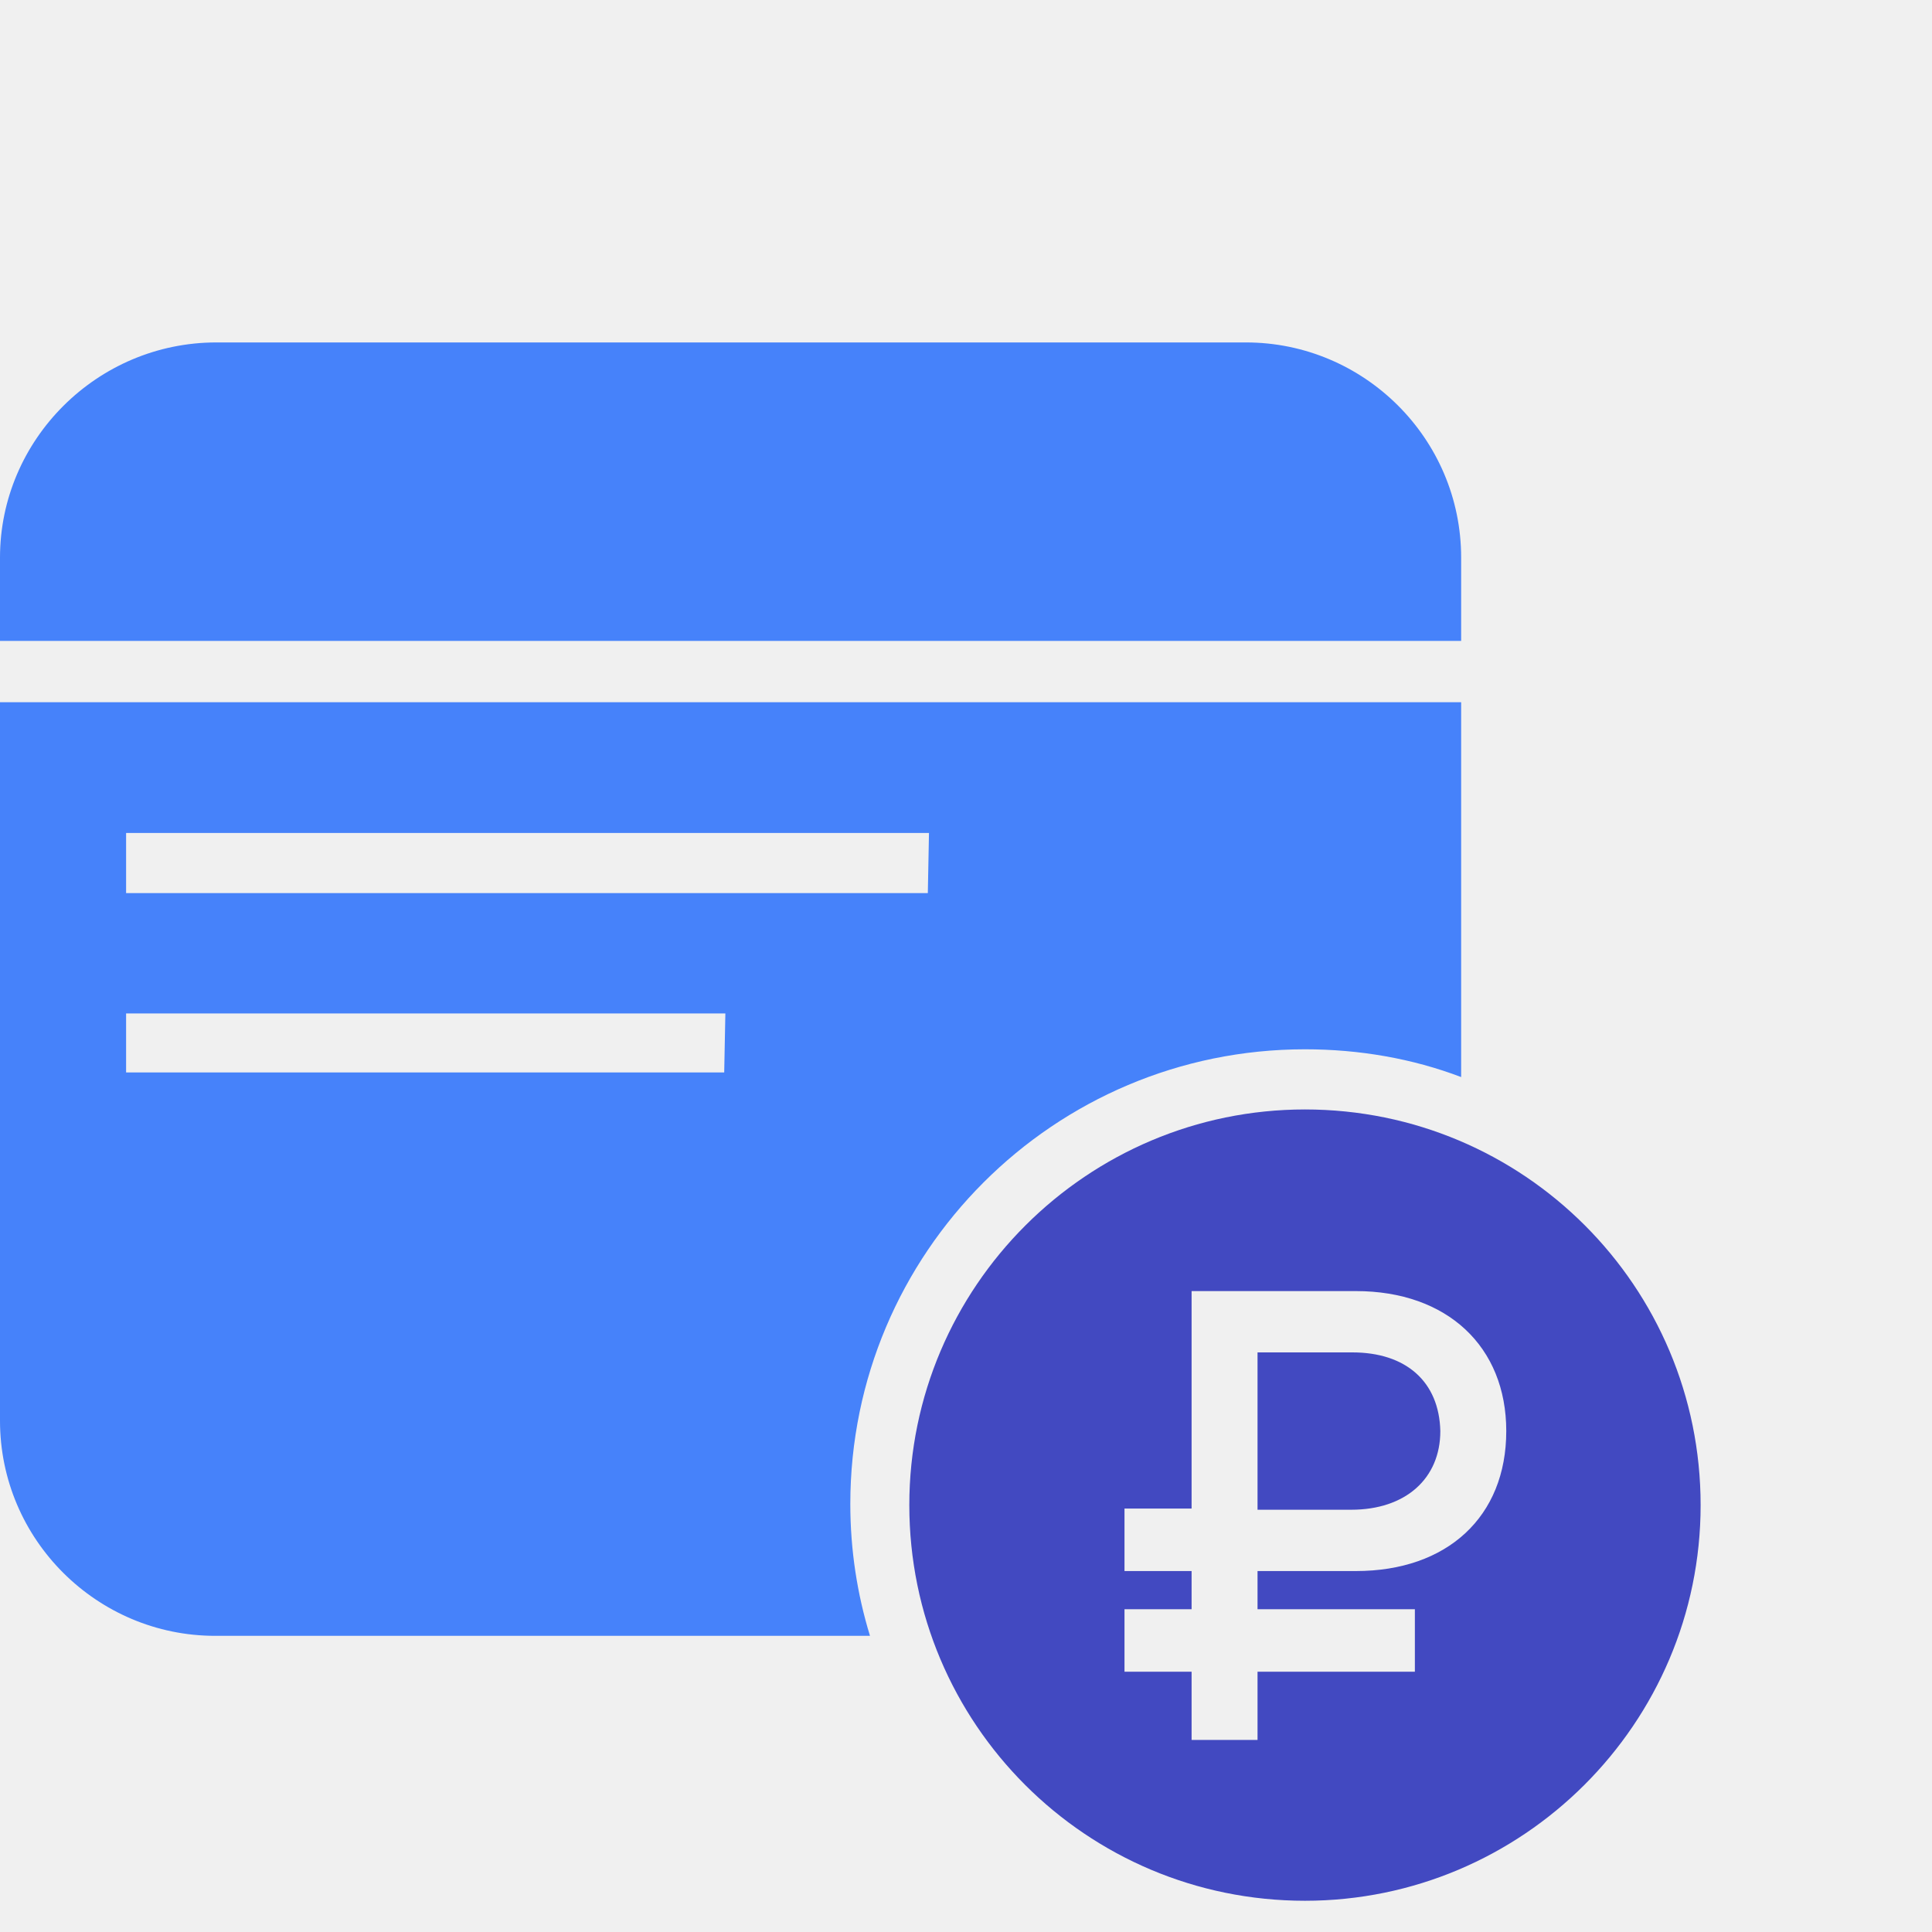
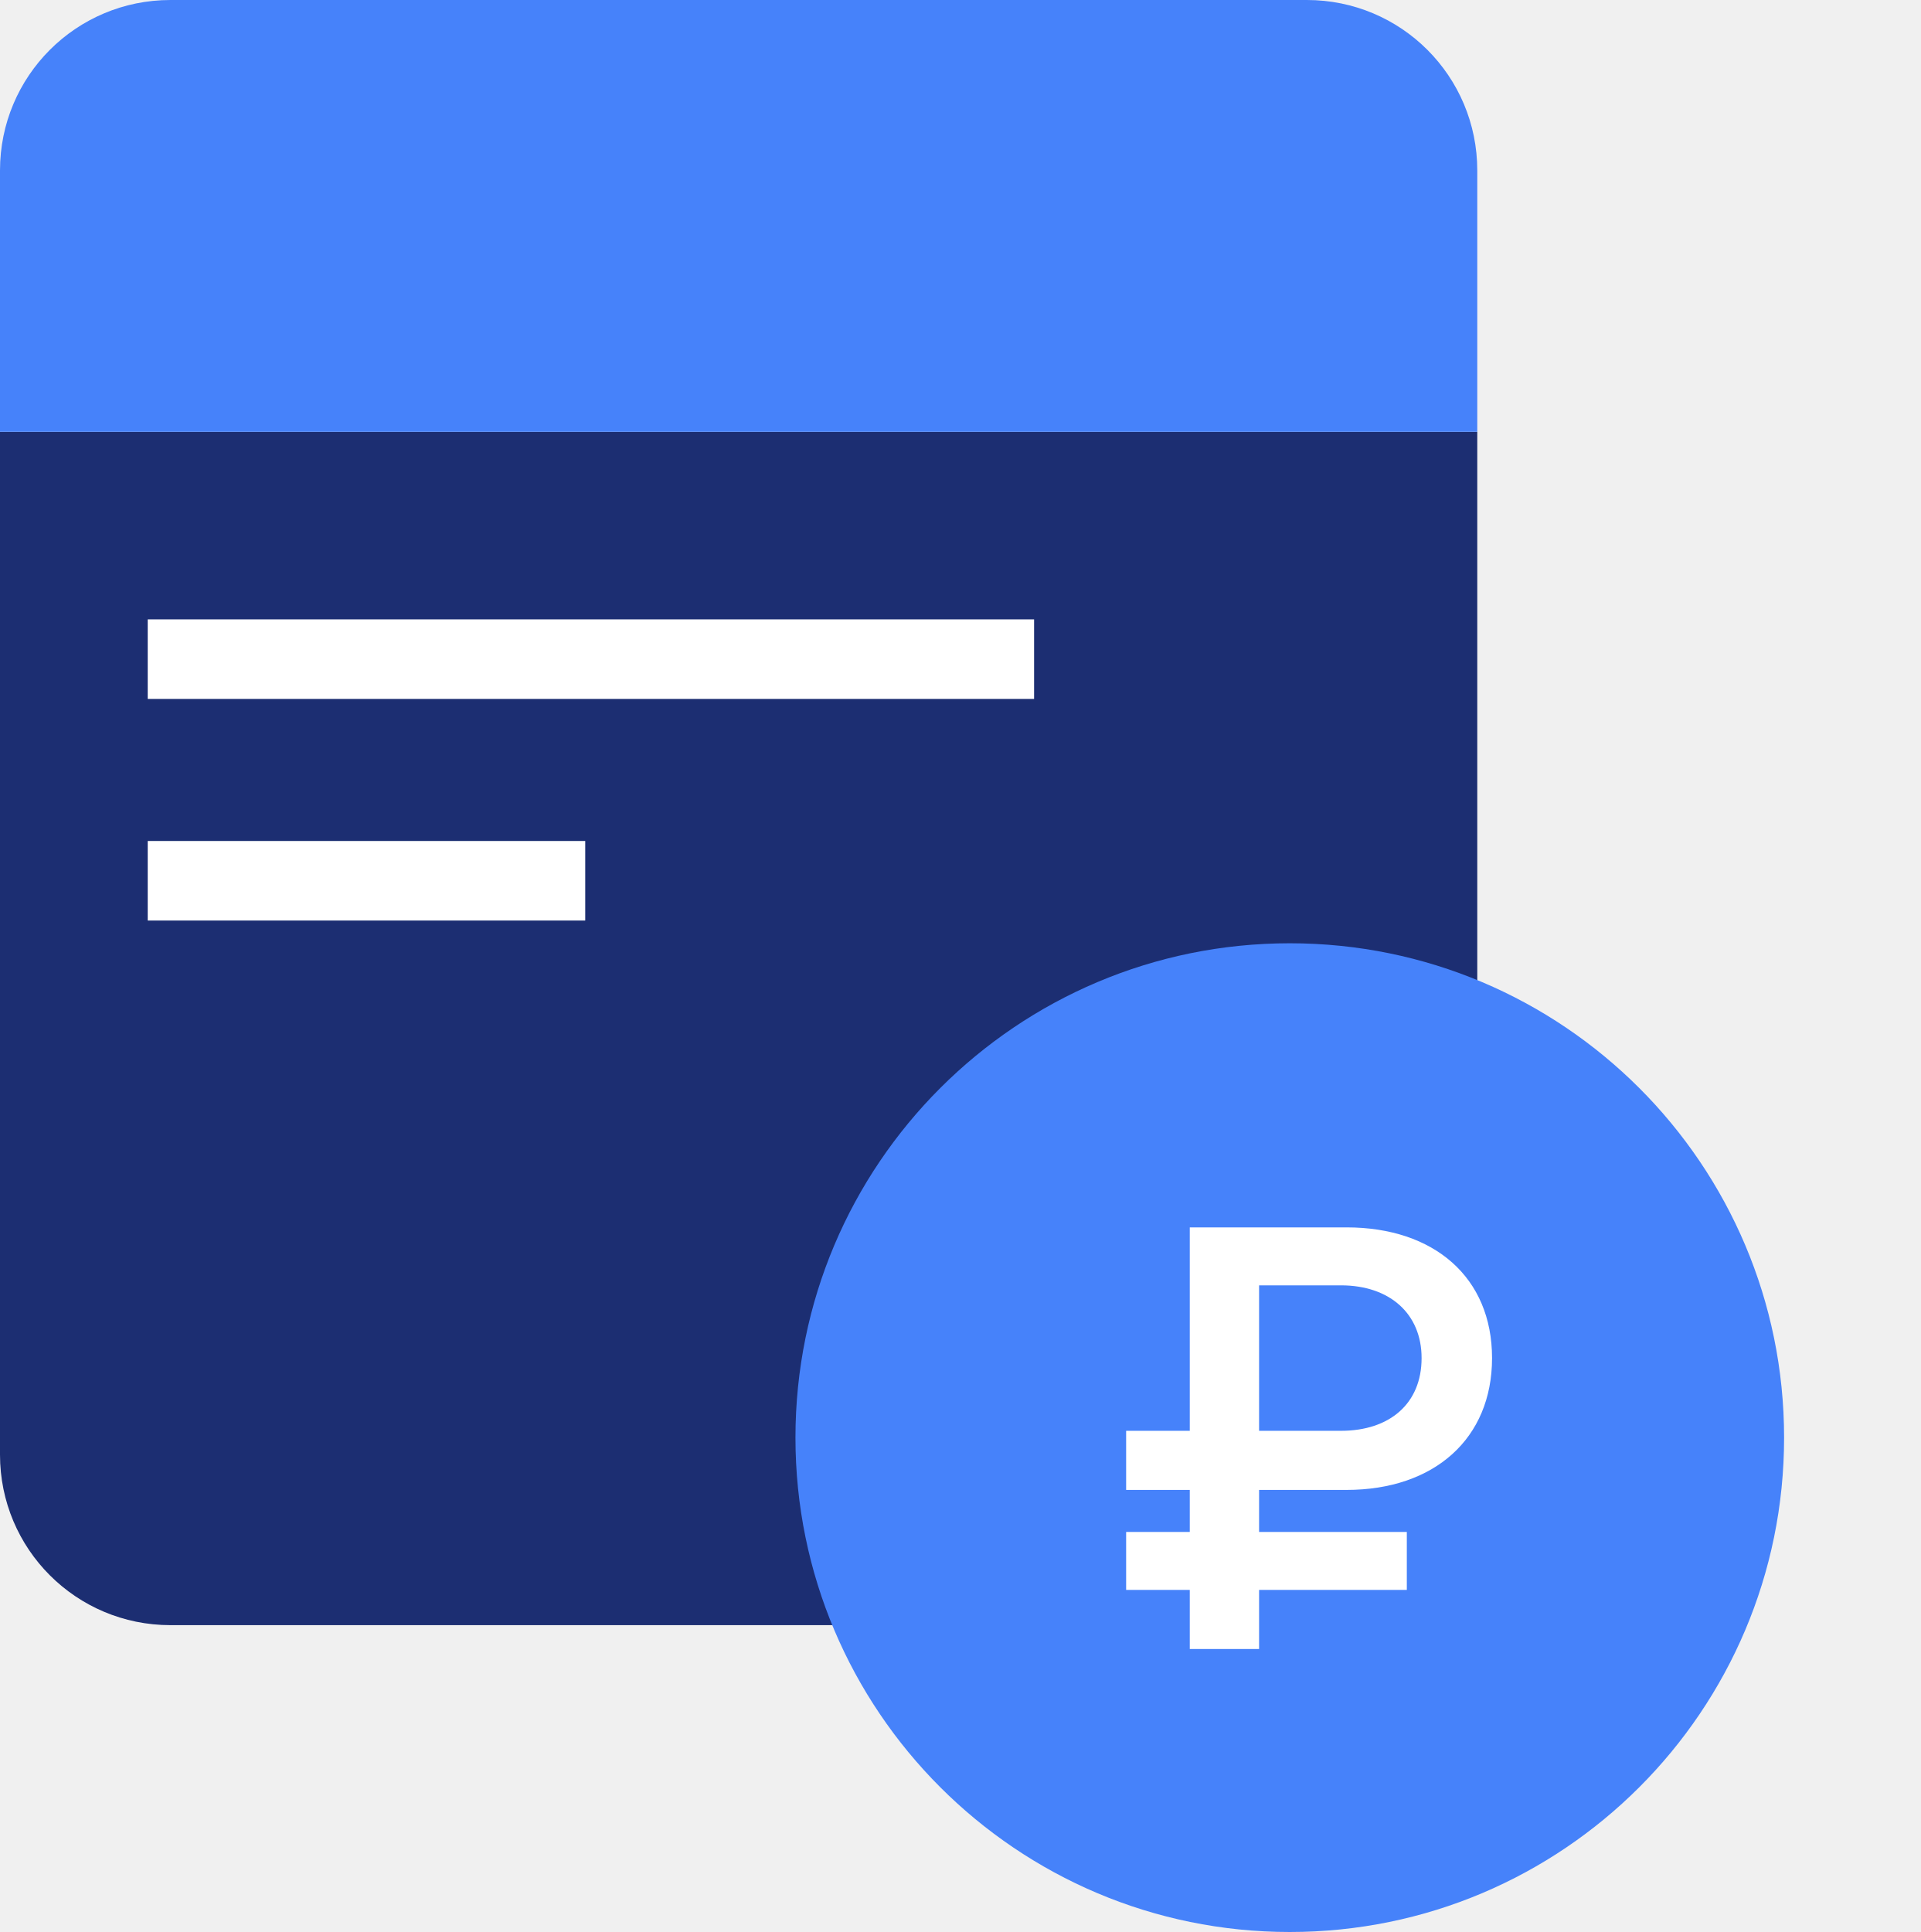
- <svg xmlns="http://www.w3.org/2000/svg" version="1.1" id="Layer_1" x="0px" y="0px" viewBox="0 0 167 167" style="enable-background:new 0 0 167 167;" xml:space="preserve">
+ <svg xmlns="http://www.w3.org/2000/svg" version="1.1" id="Layer_1" x="0px" y="0px" viewBox="0 0 169 170" style="enable-background:new 0 0 169 170;" xml:space="preserve">
  <style type="text/css">
- 	.st0{fill:#4682FA;}
- 	.st1{fill:#4249C1;}
+ 	.st0{fill:#1C2E72;}
+ 	.st1{fill:#4682FA;}
+ 	.st2{fill:#FFFFFF;}
</style>
-   <path class="st0" d="M112.8,90.7c4.7,0,9.3,0.8,13.5,2.4V60.7H0v62.1c0,10.3,8.4,18.6,18.6,18.6h56.6c-1.1-3.6-1.7-7.4-1.7-11.4  C73.5,108.3,91.1,90.7,112.8,90.7z M62.6,92.7H10.9v-5.1h51.8L62.6,92.7L62.6,92.7z M80.2,77.2H10.9V72h69.4L80.2,77.2L80.2,77.2z" />
-   <path class="st0" d="M126.3,48.2c0-10.3-8.4-18.6-18.6-18.6h-89C8.4,29.6,0,38,0,48.2v7.2h126.3V48.2z" />
  <g>
-     <path class="st1" d="M116.9,116.9h-8.2v13.6h8.1c4.7,0,7.7-2.7,7.7-6.8C124.4,119.4,121.5,116.9,116.9,116.9z" />
-     <path class="st1" d="M112.8,95.9c-18.8,0-34.2,15.3-34.2,34.2s15.3,34.2,34.2,34.2c18.8,0,34.2-15.3,34.2-34.2   S131.7,95.9,112.8,95.9z M117.2,135.8h-8.5v3.3h13.6v5.4h-13.6v5.9H103v-5.9h-5.8v-5.4h5.8v-3.3h-5.8v-5.4h5.8v-18.8h14.2   c7.9,0,13,4.8,13,12.1C130.2,131.1,125.1,135.8,117.2,135.8z" />
+     <path class="st0" d="M115,143H15c-8.3,0-15-6.7-15-15V38h130v90C130,136.3,123.3,143,115,143z" />
+     <path class="st1" d="M130,38H0V15C0,6.7,6.7,0,15,0h100c8.3,0,15,6.7,15,15V38z" />
+     <circle class="st1" cx="113.5" cy="126.5" r="43.5" />
+     <g>
+       <path class="st2" d="M110.8,131.1v3.7h13v5.1h-13v5.2h-6.1v-5.2h-5.6v-5.1h5.6v-3.7h-5.6v-5.2h5.6V108h13.8    c7.7,0,12.8,4.4,12.8,11.5c0,7.1-5.1,11.6-12.8,11.6H110.8z M110.8,113.2v12.7h7.2c4.3,0,7.1-2.4,7.1-6.4c0-3.9-2.8-6.4-7.1-6.4    H110.8z" />
+     </g>
+     <g>
+       <rect x="13" y="54.5" class="st2" width="78" height="7" />
+     </g>
+     <g>
+       <rect x="13" y="74" class="st2" width="38.5" height="7" />
+     </g>
  </g>
</svg>
